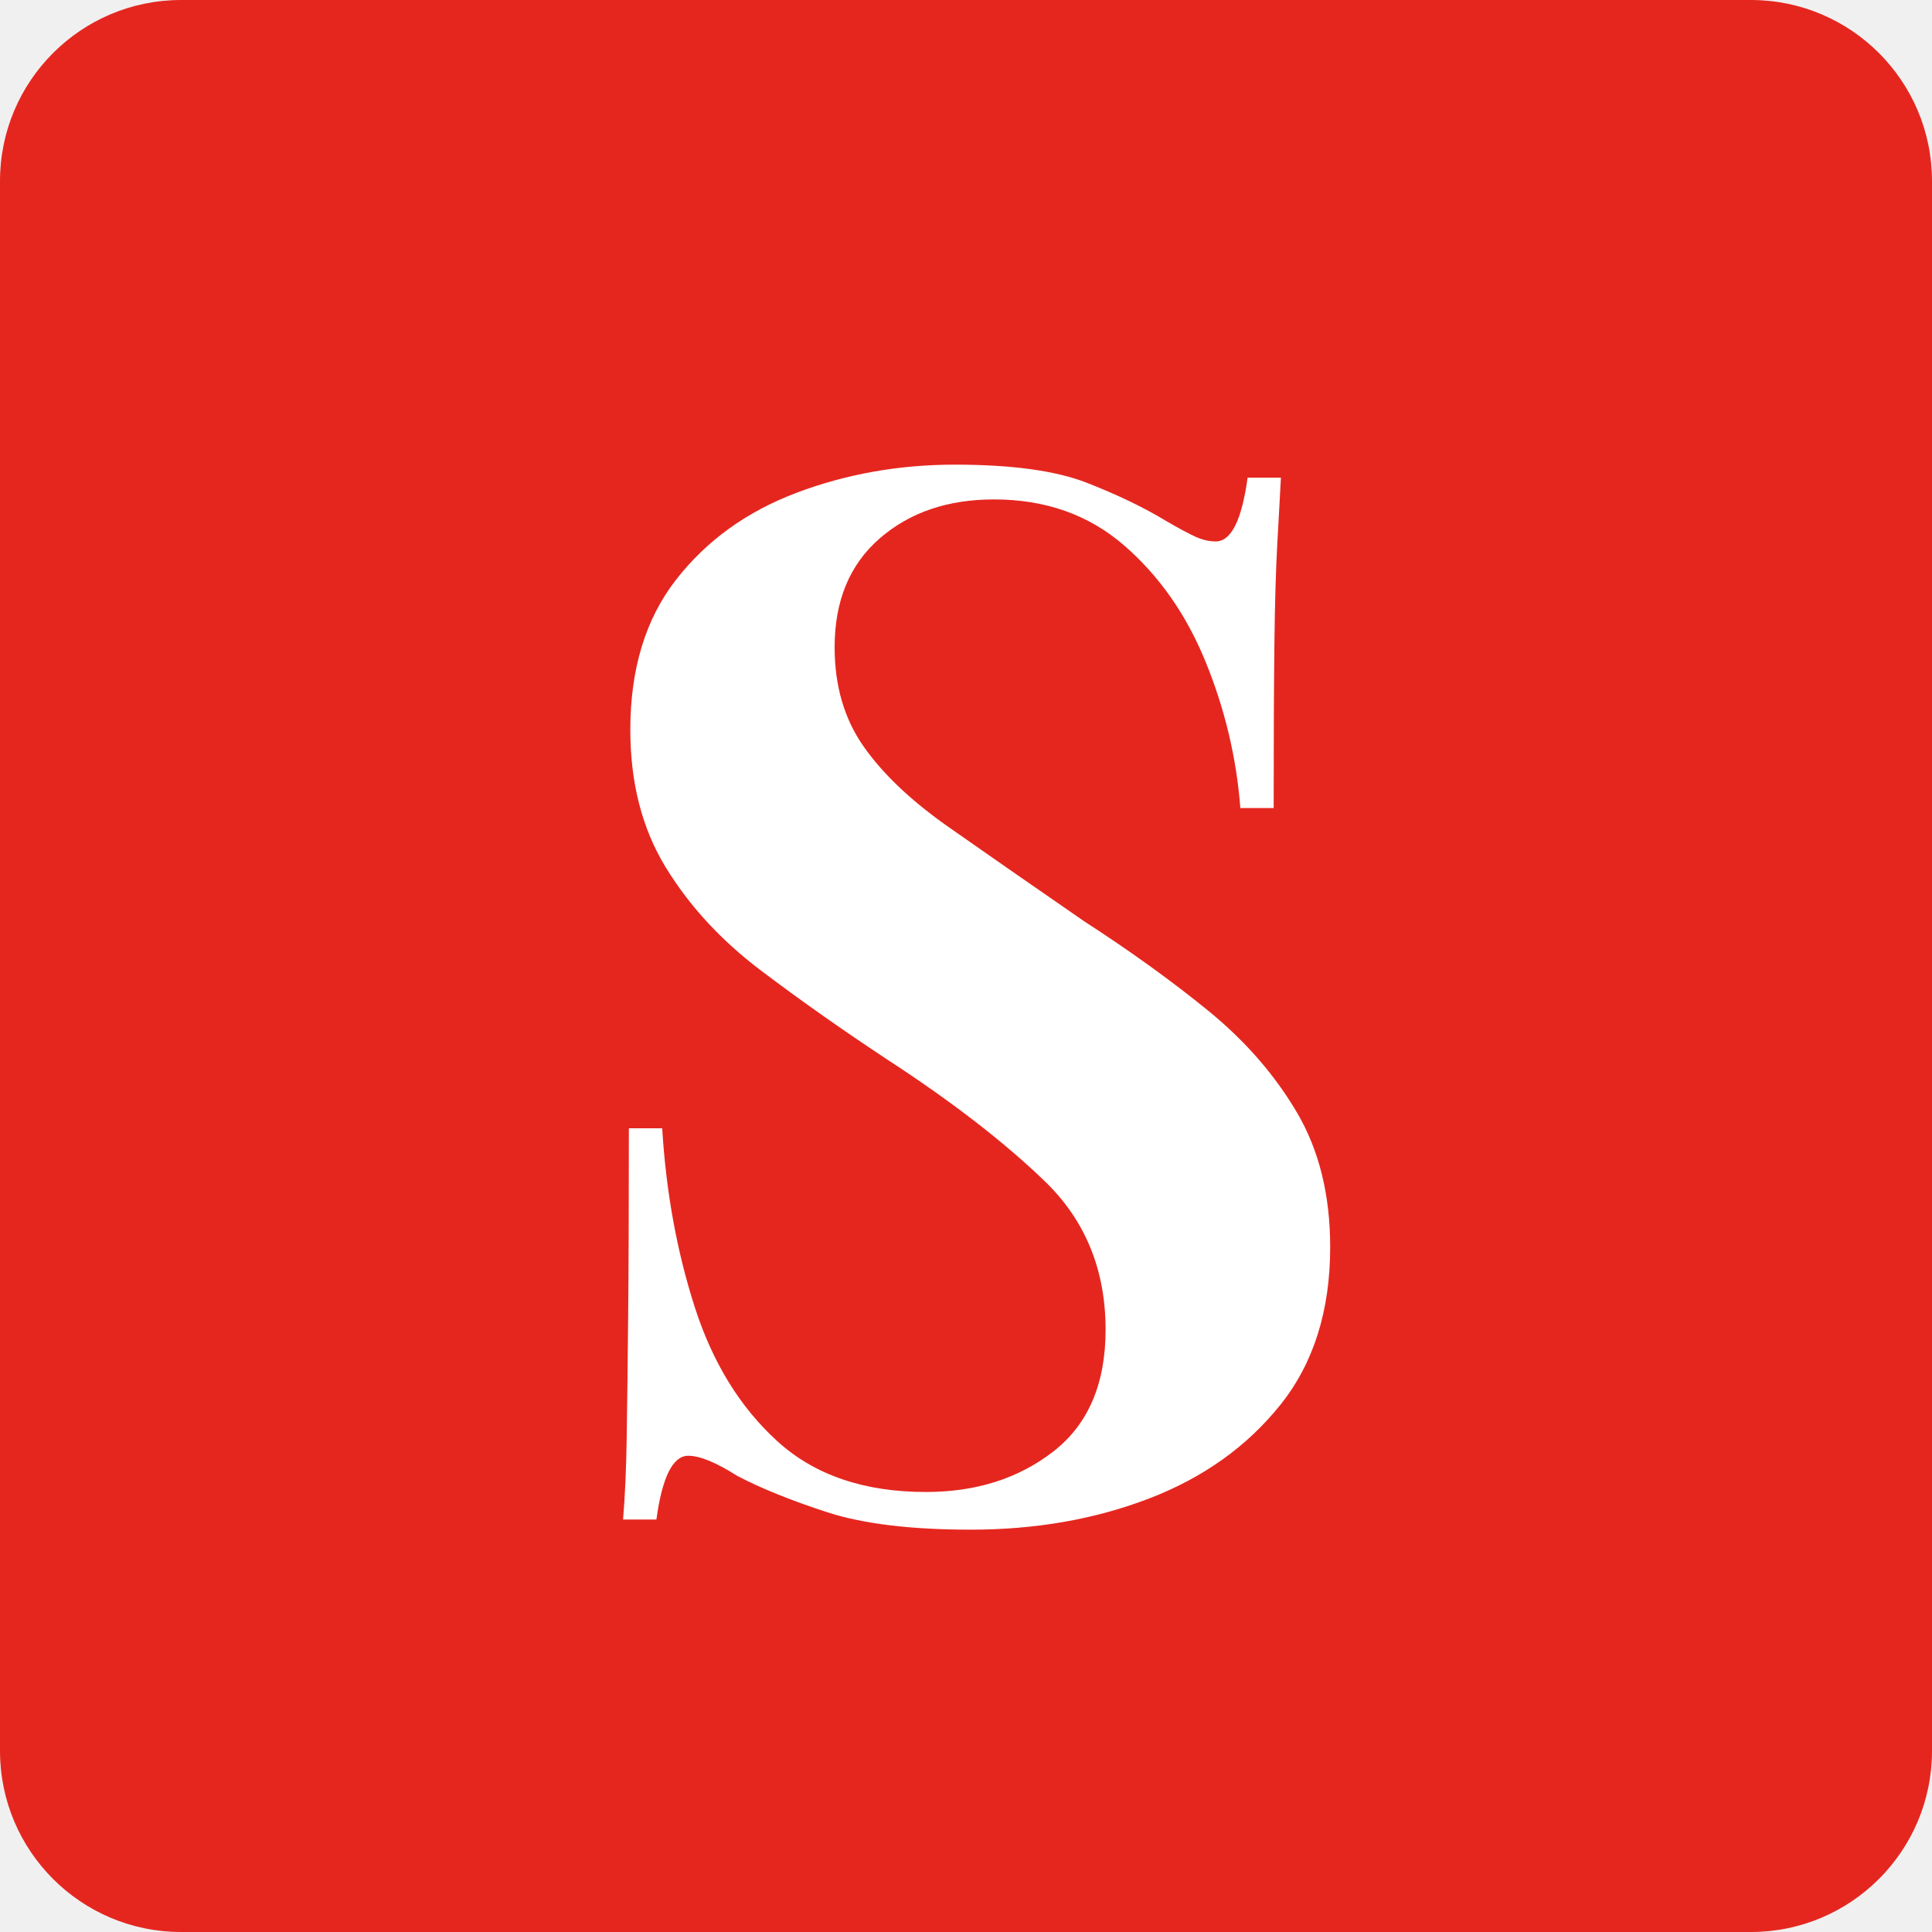
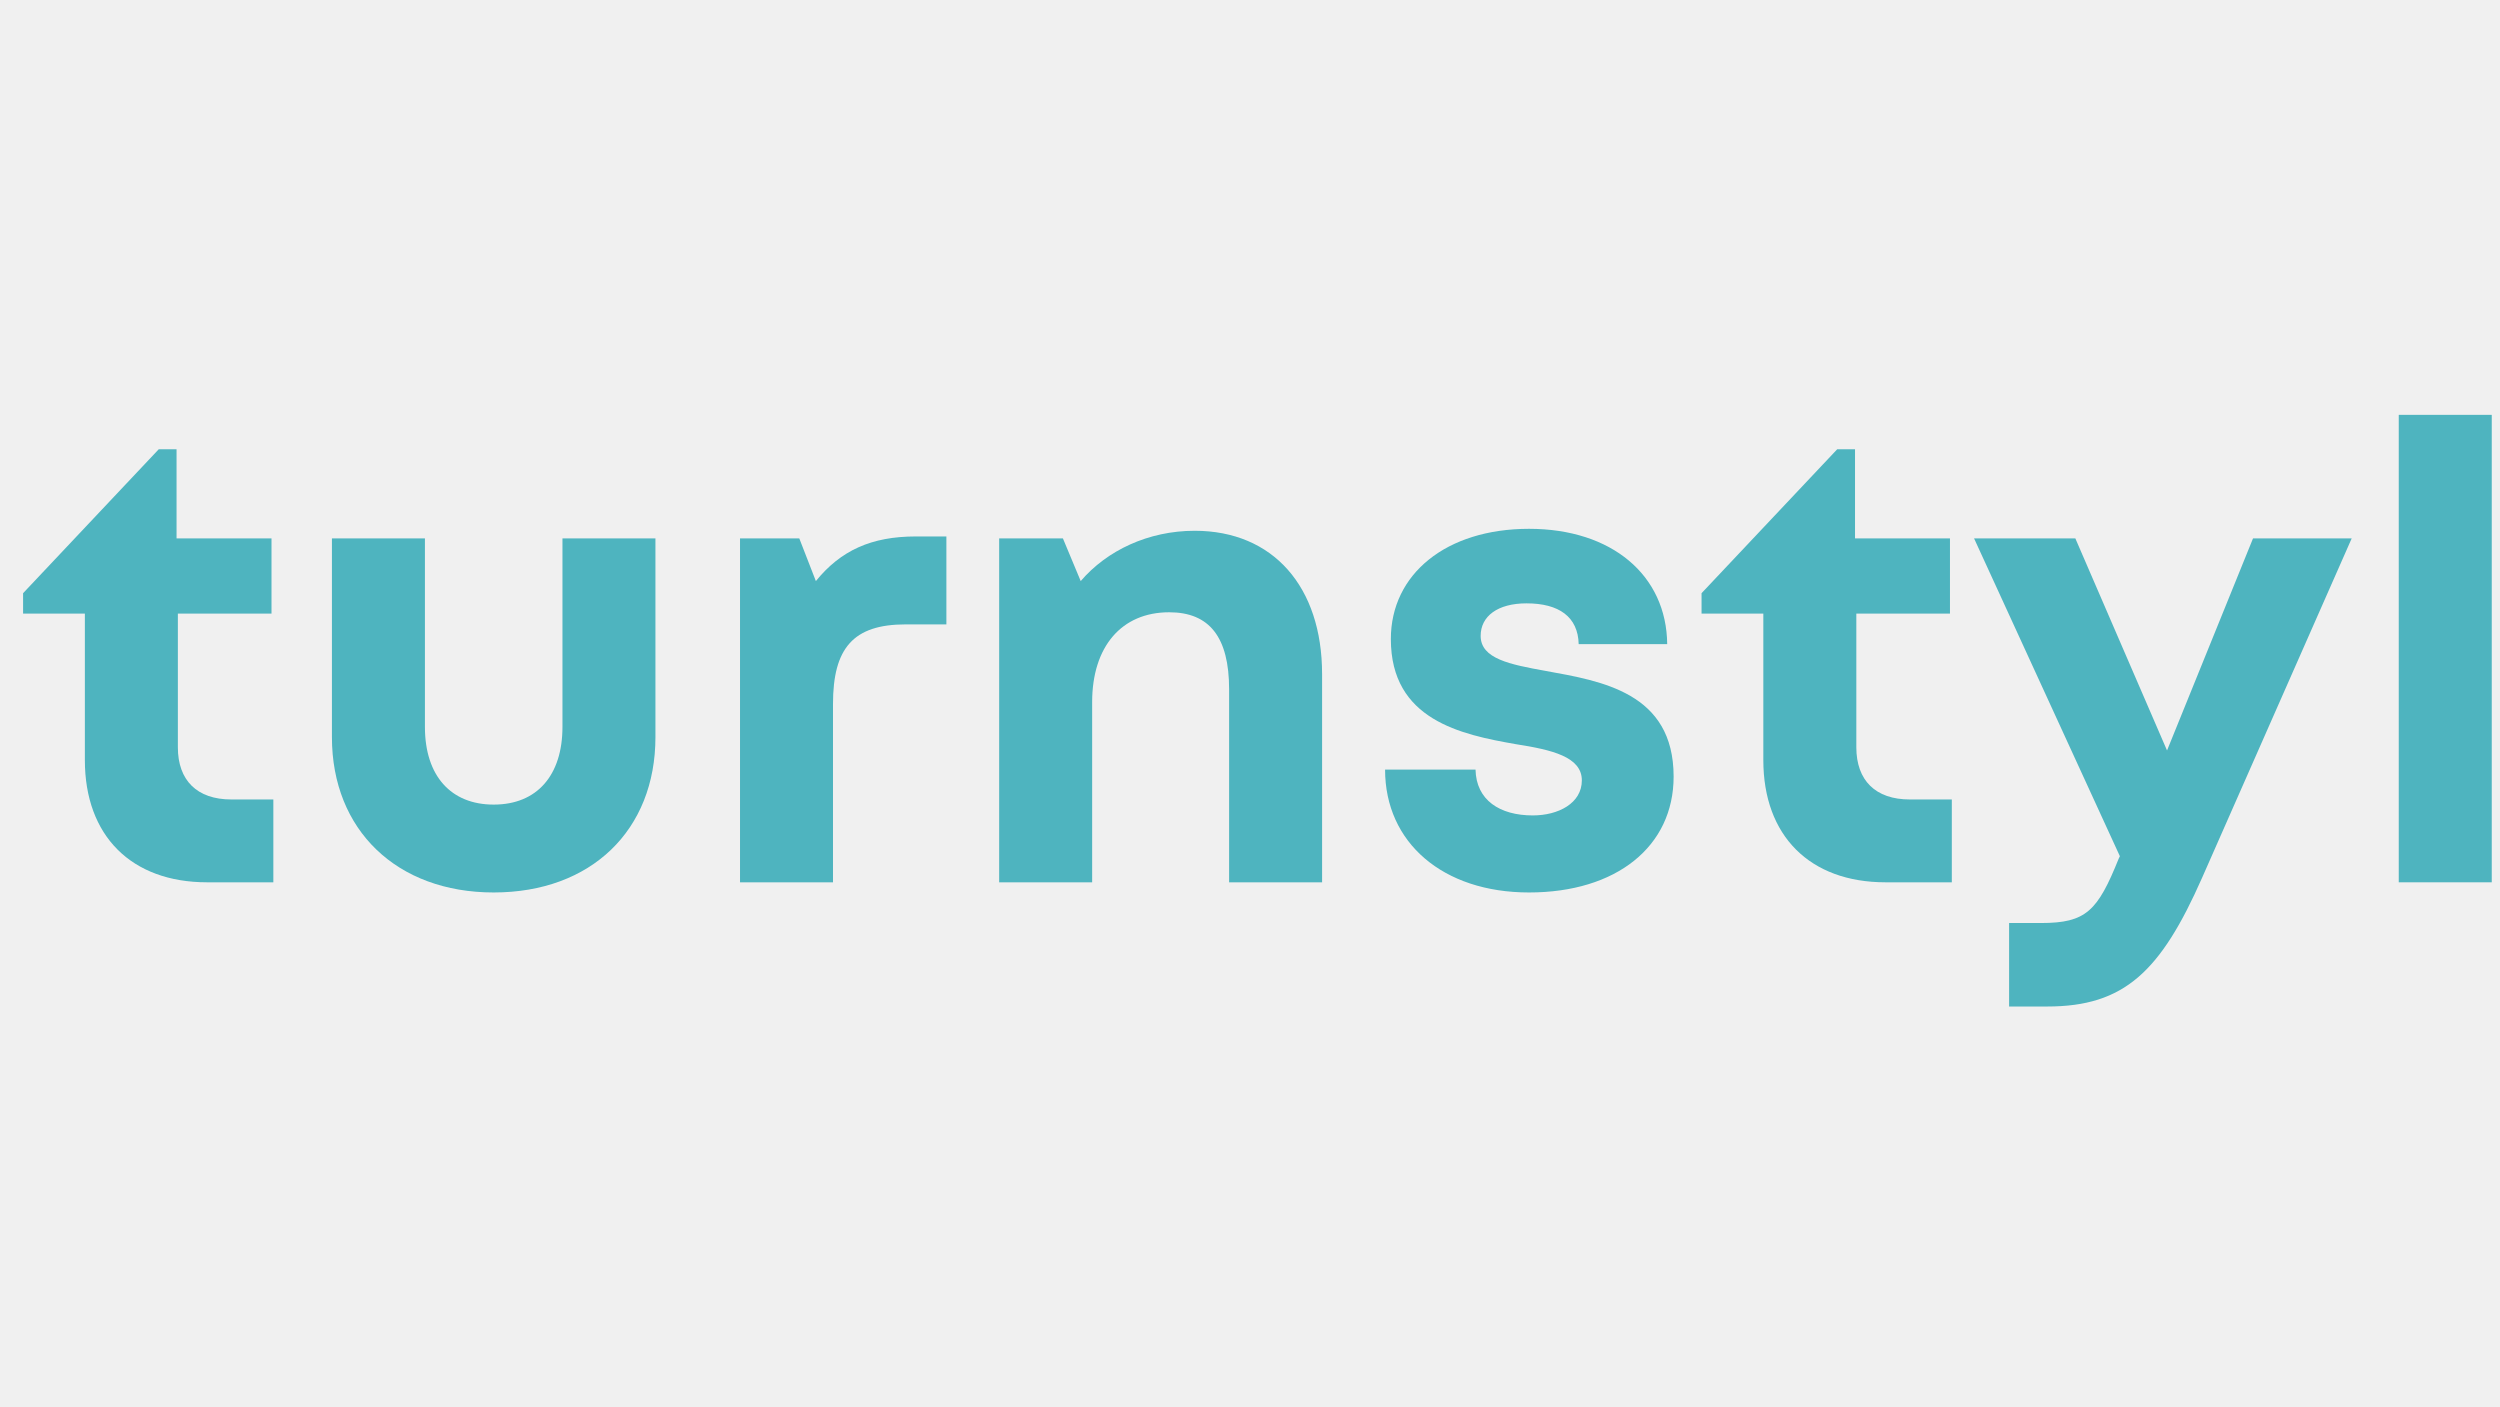
- <svg xmlns="http://www.w3.org/2000/svg" width="32px" height="32px" viewBox="0 0 32 32" version="1.1">
-   <g id="Page-1" stroke="none" stroke-width="1" fill="none" fill-rule="evenodd">
-     <g id="Group">
-       <rect id="Rectangle" fill="#E5261F" x="0" y="0" width="32" height="32" rx="3" />
-       <path d="M16.08,25.336 C17.152,25.336 18.136,25.164 19.032,24.82 C19.928,24.476 20.652,23.96 21.204,23.272 C21.756,22.584 22.032,21.712 22.032,20.656 C22.032,19.792 21.848,19.048 21.48,18.424 C21.112,17.8 20.624,17.24 20.016,16.744 C19.408,16.248 18.72,15.752 17.952,15.256 C17.072,14.648 16.324,14.128 15.708,13.696 C15.092,13.264 14.624,12.82 14.304,12.364 C13.984,11.908 13.824,11.36 13.824,10.72 C13.824,9.952 14.072,9.352 14.568,8.92 C15.064,8.488 15.696,8.272 16.464,8.272 C17.312,8.272 18.028,8.524 18.612,9.028 C19.196,9.532 19.648,10.176 19.968,10.96 C20.288,11.744 20.48,12.552 20.544,13.384 L20.544,13.384 L21.096,13.384 C21.096,12.264 21.1,11.36 21.108,10.672 C21.116,9.984 21.132,9.428 21.156,9.004 L21.17,8.757 C21.188,8.437 21.203,8.155 21.216,7.912 L21.216,7.912 L20.664,7.912 C20.568,8.616 20.392,8.968 20.136,8.968 C20.024,8.968 19.908,8.94 19.788,8.884 C19.668,8.828 19.512,8.744 19.32,8.632 C18.952,8.408 18.512,8.196 18,7.996 C17.488,7.796 16.76,7.696 15.816,7.696 C14.888,7.696 14.012,7.852 13.188,8.164 C12.364,8.476 11.7,8.956 11.196,9.604 C10.692,10.252 10.44,11.08 10.44,12.088 C10.44,12.968 10.636,13.728 11.028,14.368 C11.42,15.008 11.944,15.576 12.6,16.072 C13.256,16.568 13.96,17.064 14.712,17.56 C15.768,18.248 16.632,18.916 17.304,19.564 C17.976,20.212 18.312,21.032 18.312,22.024 C18.312,22.92 18.024,23.592 17.448,24.04 C16.872,24.488 16.168,24.712 15.336,24.712 C14.312,24.712 13.492,24.432 12.876,23.872 C12.26,23.312 11.804,22.572 11.508,21.652 C11.212,20.732 11.032,19.744 10.968,18.688 L10.968,18.688 L10.416,18.688 C10.416,19.952 10.412,20.996 10.404,21.82 C10.396,22.644 10.388,23.312 10.38,23.824 C10.372,24.336 10.352,24.784 10.32,25.168 L10.32,25.168 L10.872,25.168 C10.968,24.464 11.144,24.112 11.4,24.112 C11.592,24.112 11.864,24.224 12.216,24.448 C12.616,24.656 13.112,24.856 13.704,25.048 C14.296,25.24 15.088,25.336 16.08,25.336 Z" id="S" fill="#FFFFFF" fill-rule="nonzero" />
+ <svg xmlns="http://www.w3.org/2000/svg" width="1920" zoomAndPan="magnify" viewBox="0 0 1440 810" height="1080" preserveAspectRatio="xMidYMid meet" version="1.0" id="svg80">
+   <defs id="defs4">
+     <g id="g2" />
+   </defs>
+   <g fill="#4eb4bf" fill-opacity="1" id="g16" transform="matrix(13.739,0,0,13.739,-9156.271,-4893.351)">
+     <g transform="translate(667.2246,393.1553)" id="g14">
+       <g id="g12">
+         <path d="m 8.918,-3.473 c -1.441,0 -2.242,-0.801 -2.242,-2.188 v -5.605 h 3.926 v -3.152 H 6.621 V -18.156 H 5.875 l -5.688,6.035 v 0.855 H 2.777 V -5.125 c 0,3.176 1.949,5.125 5.125,5.125 h 2.777 v -3.473 z m 0,0" id="path10" />
+       </g>
+     </g>
+   </g>
+   <g fill="#4eb4bf" fill-opacity="1" id="g24" transform="matrix(13.739,0,0,13.739,-9156.271,-4893.351)">
+     <g transform="translate(678.7036,393.1553)" id="g22">
+       <g id="g20">
+         <path d="m 8.438,0.426 c 4.086,0 6.781,-2.613 6.781,-6.512 v -8.332 h -3.898 v 7.902 c 0,2.031 -1.066,3.258 -2.883,3.258 -1.789,0 -2.883,-1.199 -2.883,-3.258 v -7.902 H 1.656 v 8.332 c 0,3.898 2.723,6.512 6.781,6.512 z m 0,0" id="path18" />
+       </g>
+     </g>
+   </g>
+   <g fill="#4eb4bf" fill-opacity="1" id="g32" transform="matrix(13.739,0,0,13.739,-9156.271,-4893.351)">
+     <g transform="translate(695.6017,393.1553)" id="g30">
+       <g id="g28">
+         <path d="m 9.238,-14.5 c -1.867,0 -3.152,0.59 -4.191,1.871 L 4.352,-14.418 H 1.867 V 0 h 3.898 v -7.477 c 0,-2.348 0.855,-3.336 3.047,-3.336 h 1.707 V -14.5 Z m 0,0" id="path26" />
+       </g>
+     </g>
+   </g>
+   <g fill="#4eb4bf" fill-opacity="1" id="g40" transform="matrix(13.739,0,0,13.739,-9156.271,-4893.351)">
+     <g transform="translate(706.4667,393.1553)" id="g38">
+       <g id="g36">
+         <path d="m 10.066,-14.738 c -1.949,0 -3.684,0.828 -4.781,2.109 L 4.539,-14.418 H 1.867 V 0 h 3.898 v -7.555 c 0,-2.324 1.23,-3.766 3.23,-3.766 1.684,0 2.512,1.039 2.512,3.23 V 0 h 3.898 v -8.73 c 0,-3.66 -2.055,-6.008 -5.34,-6.008 z m 0,0" id="path34" />
+       </g>
+     </g>
+   </g>
+   <g fill="#4eb4bf" fill-opacity="1" id="g48" transform="matrix(13.739,0,0,13.739,-9156.271,-4893.351)">
+     <g transform="translate(723.5784,393.1553)" id="g46">
+       <g id="g44">
+         <path d="m 6.969,0.426 c 3.656,0 6.062,-1.922 6.062,-4.859 0,-3.523 -3.02,-4.004 -5.367,-4.43 -1.496,-0.27 -2.723,-0.508 -2.723,-1.469 0,-0.828 0.719,-1.363 1.922,-1.363 1.359,0 2.16,0.562 2.188,1.711 h 3.711 c -0.027,-2.887 -2.32,-4.836 -5.793,-4.836 -3.473,0 -5.793,1.898 -5.793,4.621 0,3.391 2.938,4.004 5.23,4.406 1.523,0.238 2.777,0.531 2.777,1.52 0,0.961 -0.988,1.469 -2.055,1.469 -1.387,0 -2.375,-0.641 -2.402,-1.922 H 0.934 c 0,3.07 2.43,5.152 6.035,5.152 z m 0,0" id="path42" />
+       </g>
+     </g>
+   </g>
+   <g fill="#4eb4bf" fill-opacity="1" id="g56" transform="matrix(13.739,0,0,13.739,-9156.271,-4893.351)">
+     <g transform="translate(737.5934,393.1553)" id="g54">
+       <g id="g52">
+         <path d="m 8.918,-3.473 c -1.441,0 -2.242,-0.801 -2.242,-2.188 v -5.605 h 3.926 v -3.152 H 6.621 V -18.156 H 5.875 l -5.688,6.035 v 0.855 H 2.777 V -5.125 c 0,3.176 1.949,5.125 5.125,5.125 h 2.777 v -3.473 z m 0,0" id="path50" />
+       </g>
+     </g>
+   </g>
+   <g fill="#4eb4bf" fill-opacity="1" id="g64" transform="matrix(13.739,0,0,13.739,-9156.271,-4893.351)">
+     <g transform="translate(749.0724,393.1553)" id="g62">
+       <g id="g60">
+         <path d="m 11.828,-14.418 -3.605,8.891 -3.844,-8.891 H 0.133 L 6.246,-1.094 6.195,-0.988 C 5.312,1.203 4.832,1.707 2.938,1.707 H 1.602 v 3.5 h 1.602 c 3.23,0 4.754,-1.469 6.488,-5.395 l 6.273,-14.23 z m 0,0" id="path58" />
+       </g>
+     </g>
+   </g>
+   <g fill="#4eb4bf" fill-opacity="1" id="g72" transform="matrix(13.739,0,0,13.739,-9156.271,-4893.351)">
+     <g transform="translate(765.143,393.1553)" id="g70">
+       <g id="g68">
+         <path d="M 1.867,0 H 5.766 V -19.598 H 1.867 Z m 0,0" id="path66" />
+       </g>
+     </g>
+   </g>
+   <g fill="#4eb4bf" fill-opacity="1" id="g78">
+     <g transform="translate(719.9941, 429.9053)" id="g76">
+       <g id="g74" />
    </g>
  </g>
</svg>
